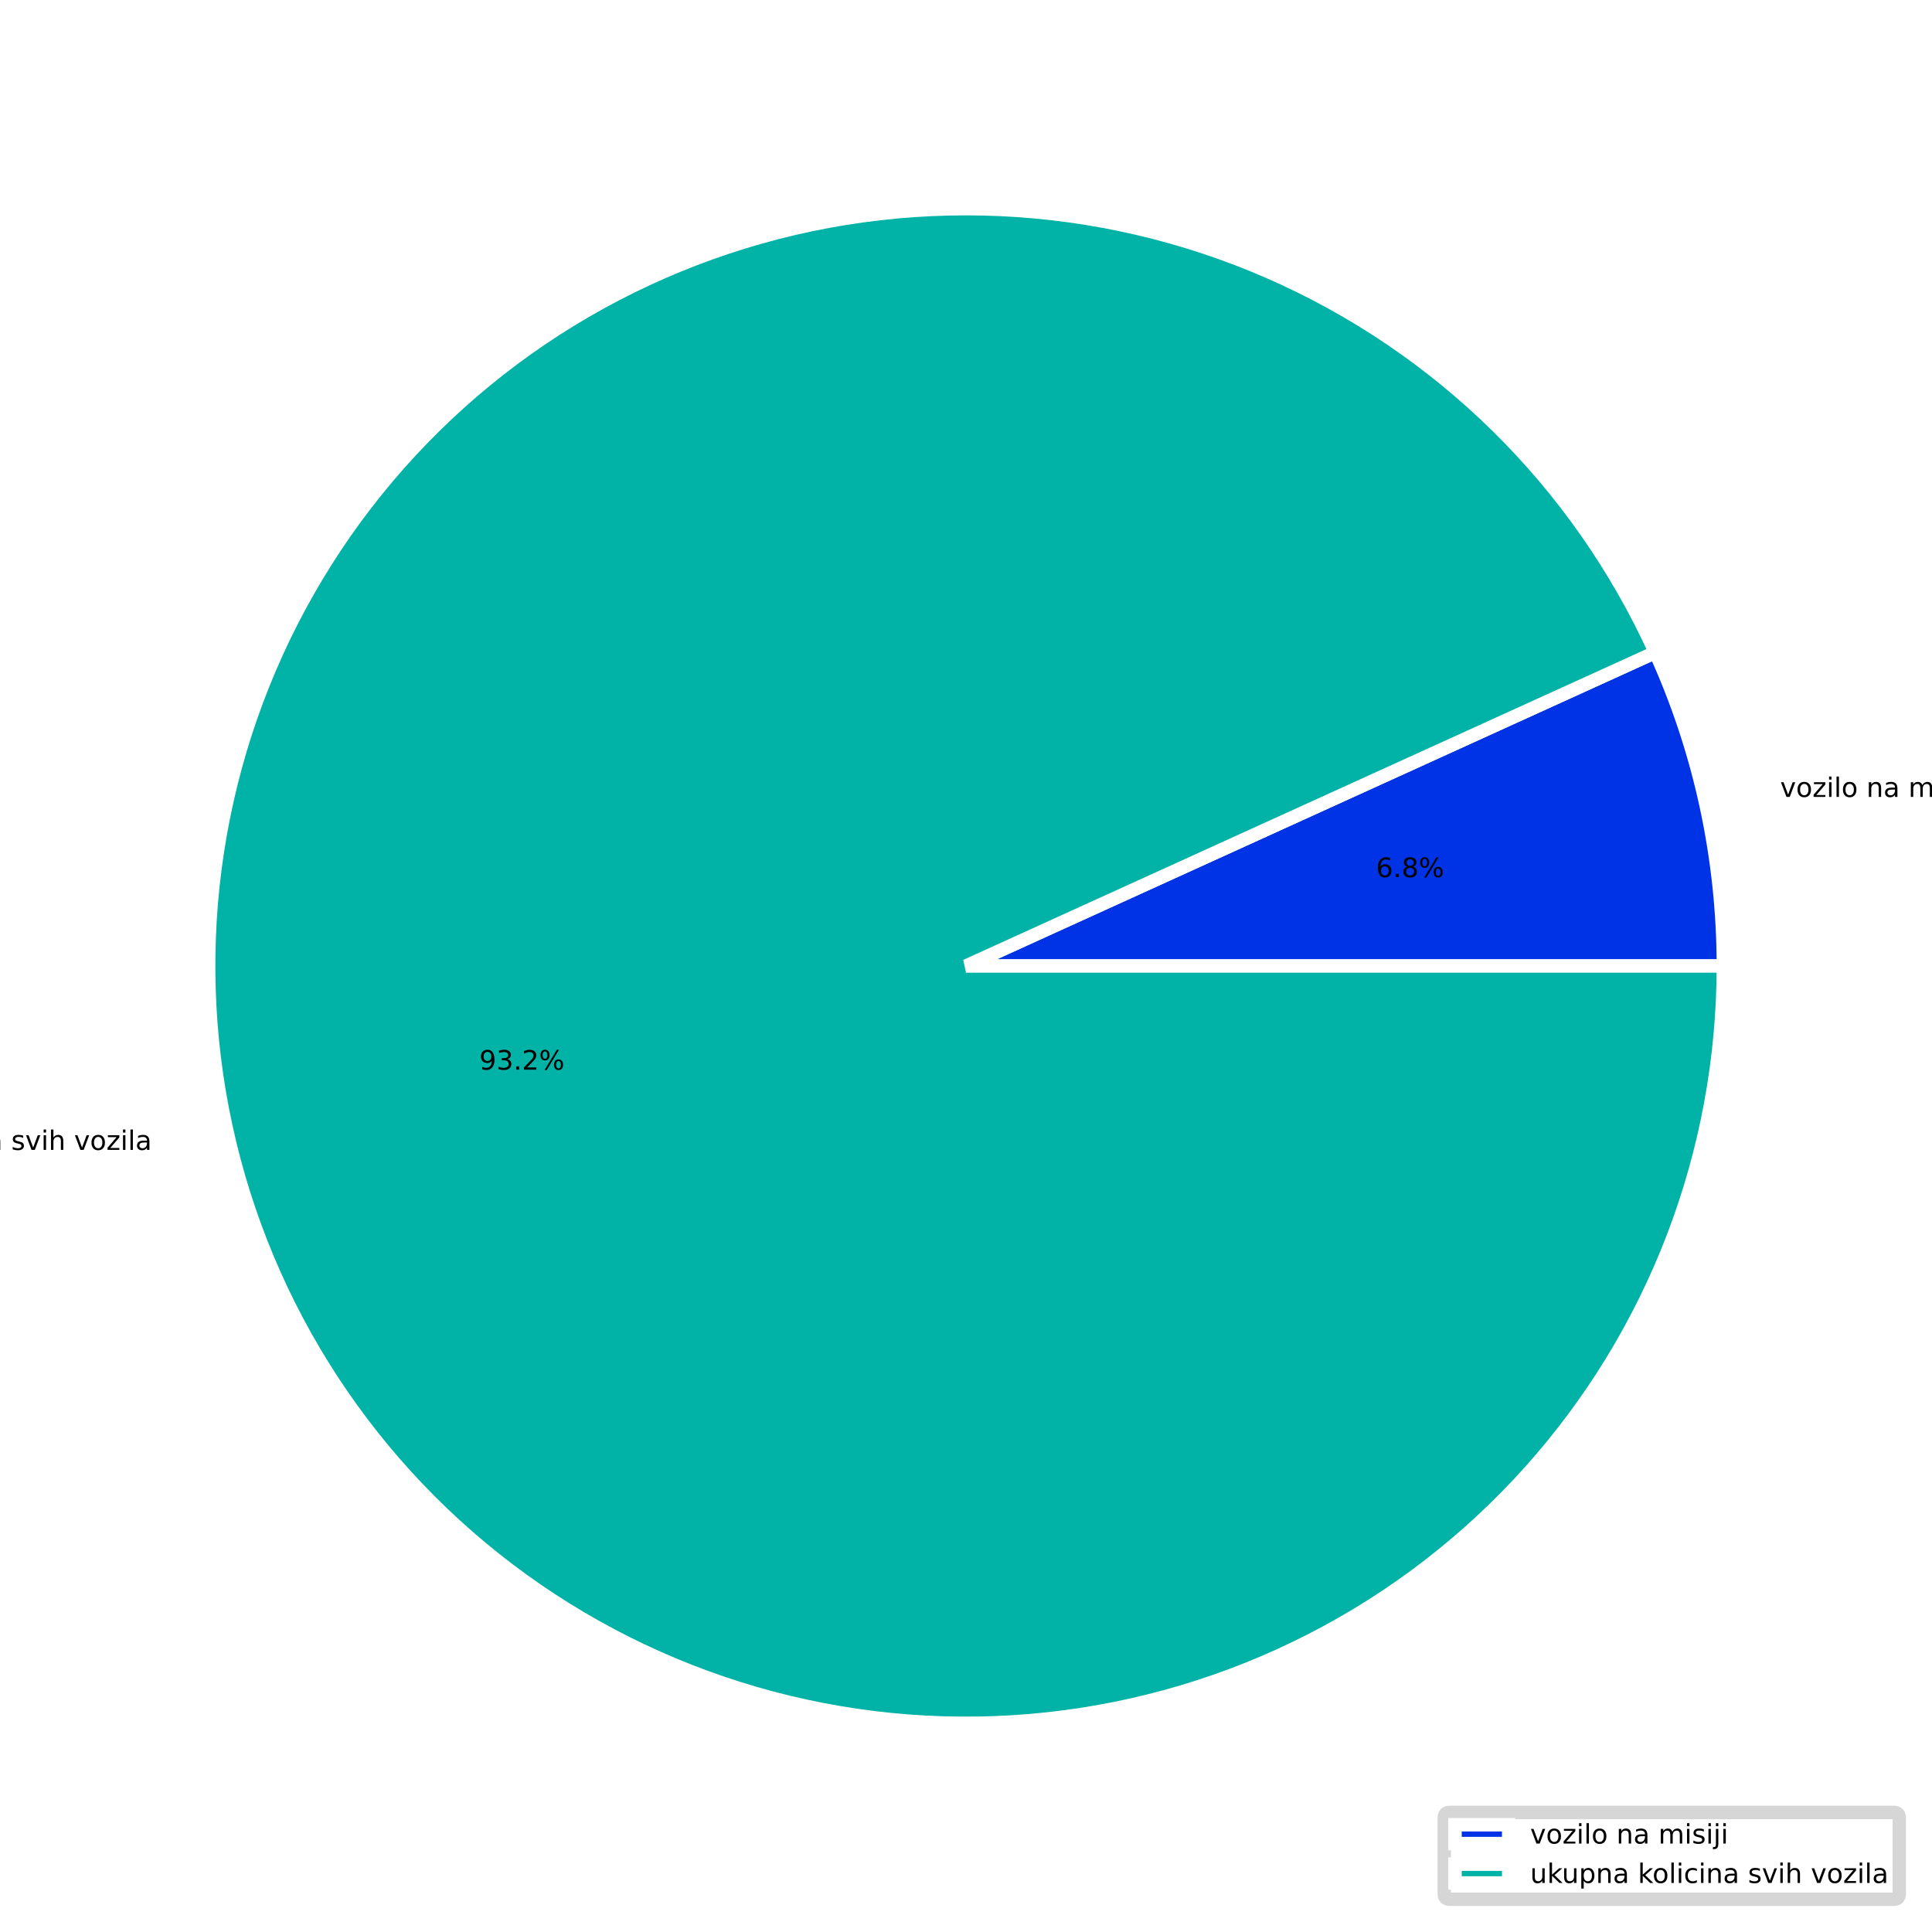
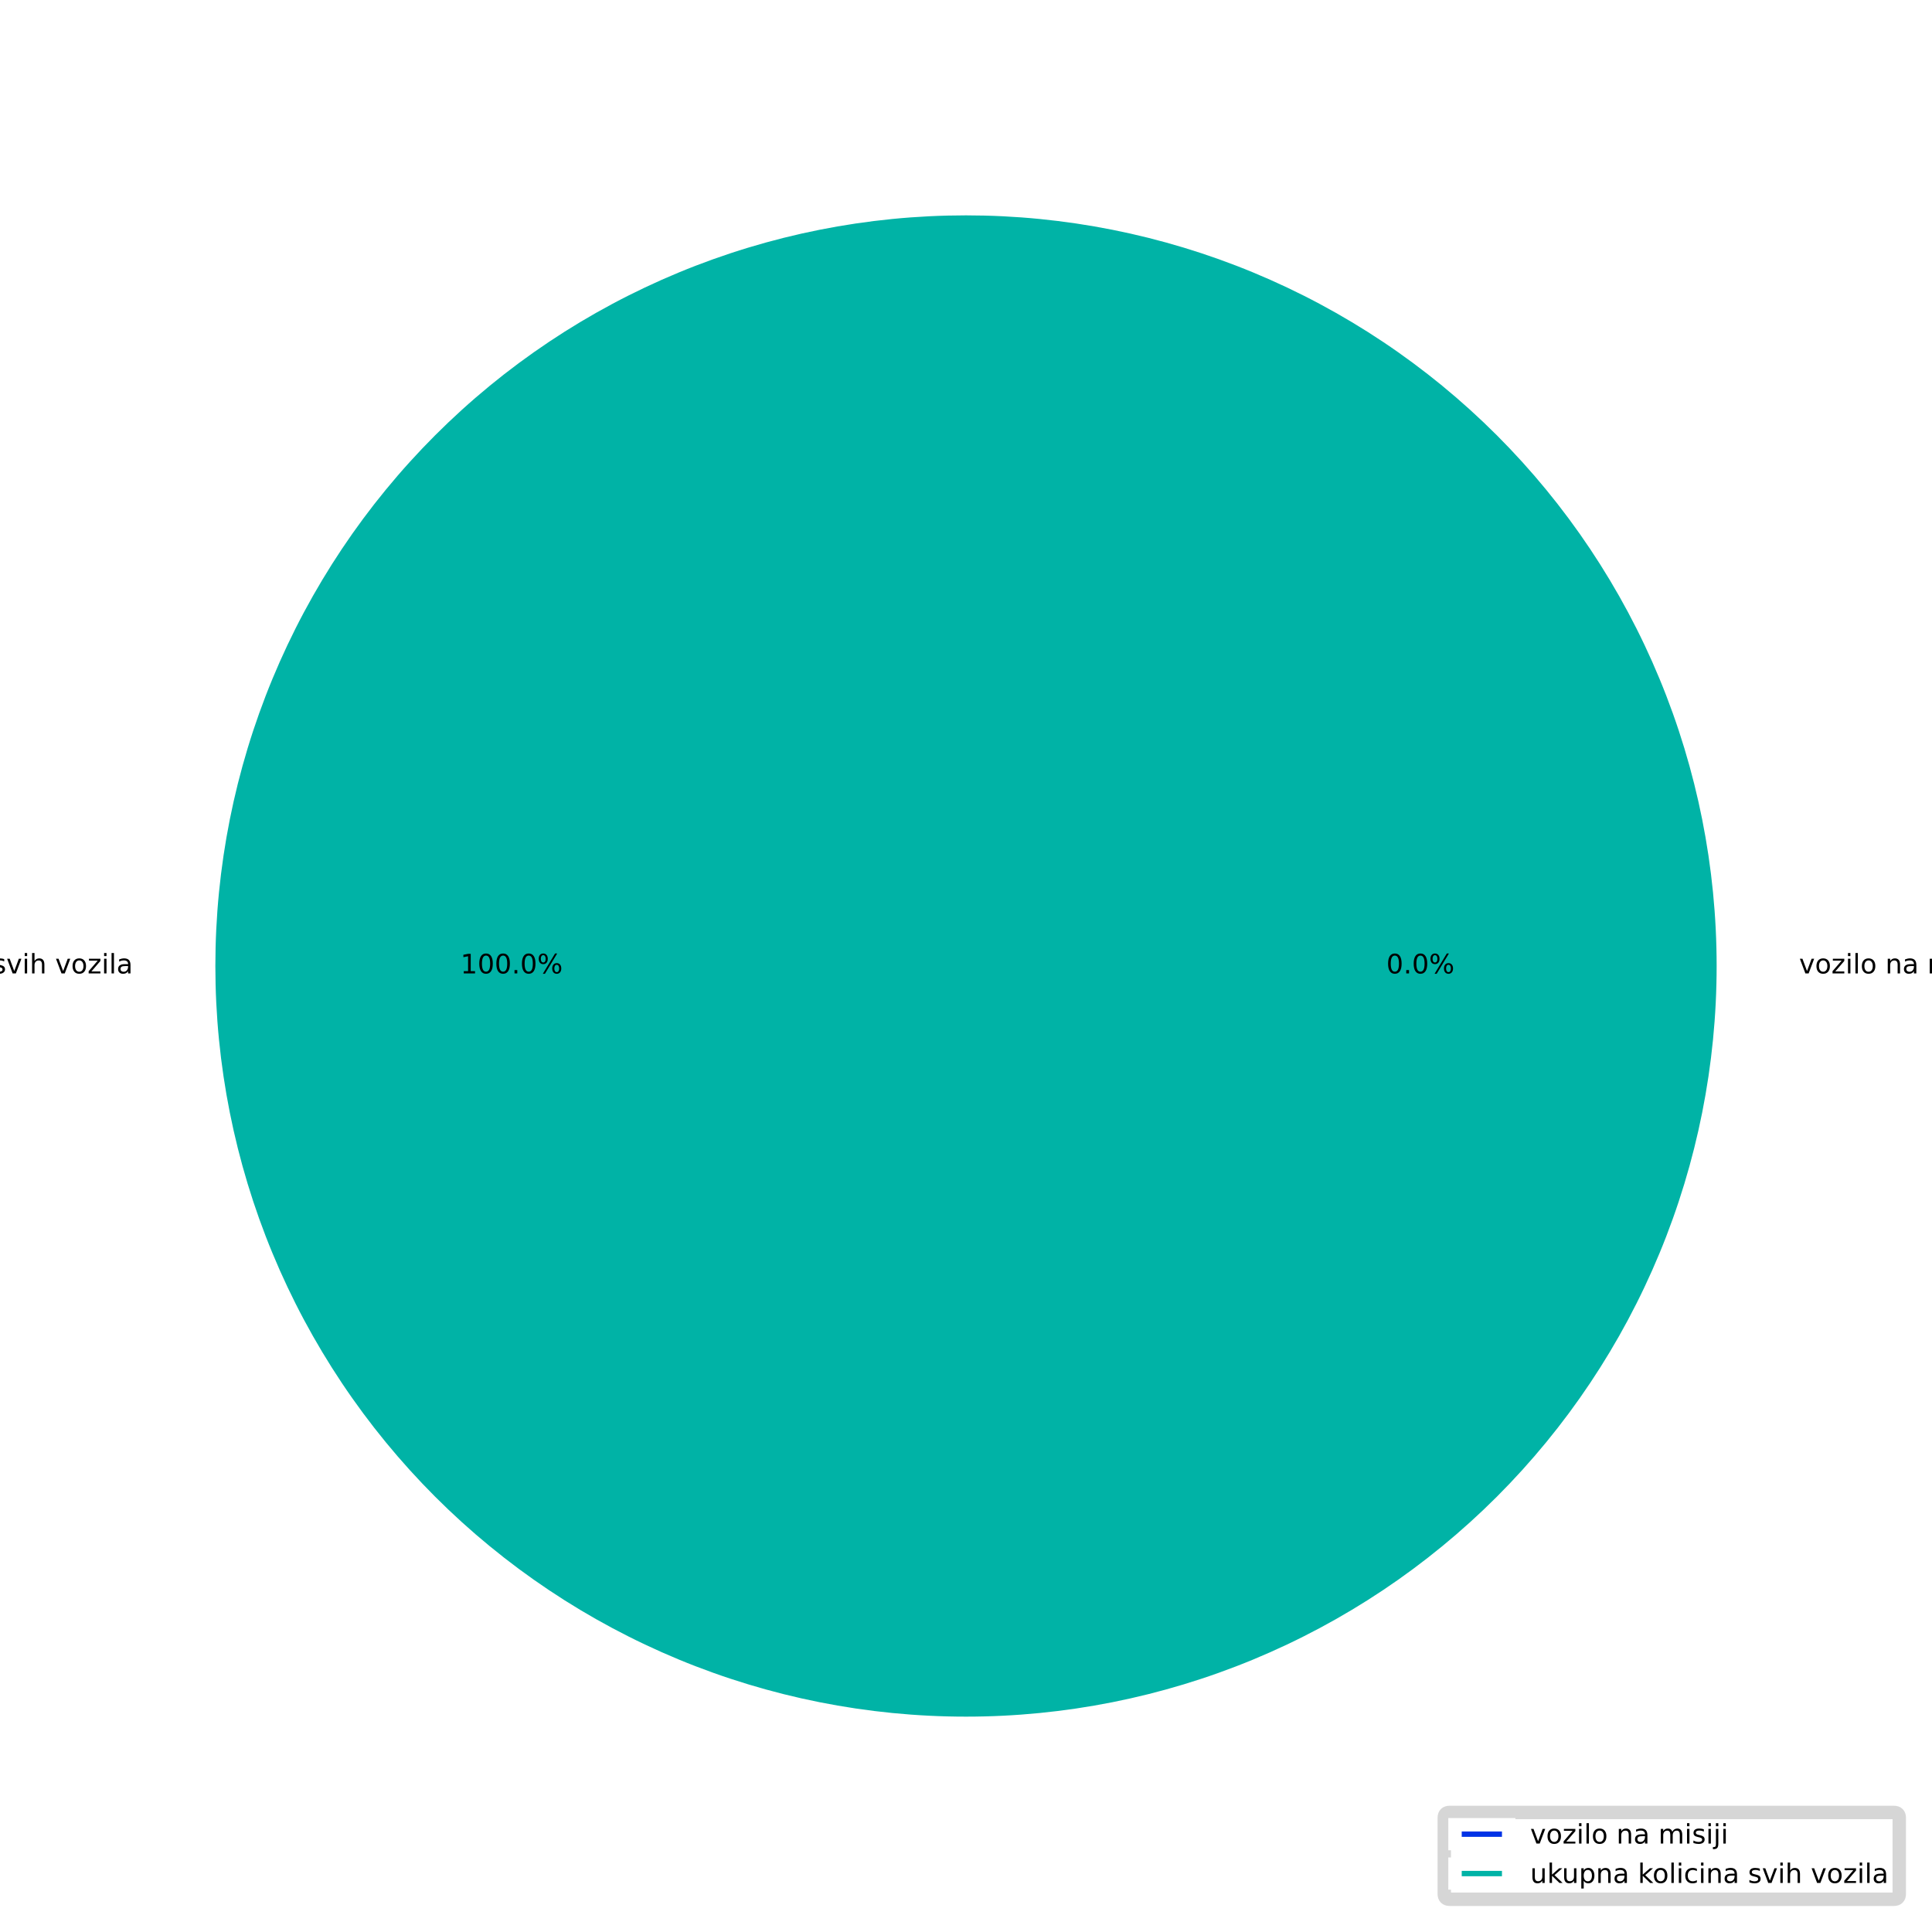
<svg xmlns="http://www.w3.org/2000/svg" xmlns:xlink="http://www.w3.org/1999/xlink" width="144pt" height="144pt" viewBox="0 0 144 144" version="1.1">
  <defs>
    <style type="text/css">*{stroke-linejoin: round; stroke-linecap: butt}</style>
  </defs>
  <g id="figure_1">
    <g id="patch_1">
      <path d="M 0 144  L 144 144  L 144 0  L 0 0  z " style="fill: #ffffff" />
    </g>
    <g id="axes_1">
      <g id="matplotlib.axis_1" />
      <g id="matplotlib.axis_2" />
      <g id="patch_2">
-         <path d="M 128.448 72  C 128.448 67.979 128.018 63.97 127.167 60.041  C 126.315 56.112 125.046 52.285 123.381 48.625  L 72 72  L 128.448 72  z " style="fill: #0033e6; stroke: #ffffff; stroke-linejoin: miter" />
+         <path d="M 128.448 72  C 128.448 72 128.448 72 128.448 72  L 72 72  L 128.448 72  z " style="fill: #0033e6; stroke: #ffffff; stroke-linejoin: miter" />
      </g>
      <g id="patch_3">
-         <path d="M 123.381 48.625  C 120.521 42.339 116.532 36.631 111.612 31.784  C 106.691 26.938 100.923 23.036 94.595 20.271  C 88.266 17.507 81.483 15.927 74.585 15.611  C 67.686 15.295 60.787 16.248 54.232 18.421  C 47.677 20.595 41.576 23.954 36.233 28.329  C 30.89 32.705 26.396 38.025 22.973 44.023  C 19.55 50.021 17.257 56.597 16.207 63.423  C 15.158 70.249 15.37 77.21 16.833 83.959  C 18.296 90.708 20.986 97.132 24.768 102.911  C 28.549 108.689 33.36 113.725 38.959 117.768  C 44.558 121.81 50.852 124.791 57.528 126.561  C 64.203 128.332 71.147 128.862 78.014 128.127  C 84.88 127.391 91.554 125.401 97.703 122.257  C 103.852 119.112 109.371 114.866 113.987 109.729  C 118.603 104.592 122.237 98.651 124.709 92.203  C 127.181 85.754 128.448 78.906 128.448 72  L 72 72  L 123.381 48.625  z " style="fill: #00b3a6; stroke: #ffffff; stroke-linejoin: miter" />
+         <path d="M 128.448 72  C 128.448 64.587 126.988 57.247 124.151 50.398  C 121.314 43.55 117.156 37.327 111.915 32.085  C 106.673 26.844 100.45 22.686 93.602 19.849  C 86.753 17.012 79.413 15.552 72 15.552  C 64.587 15.552 57.247 17.012 50.398 19.849  C 43.55 22.686 37.327 26.844 32.085 32.085  C 26.844 37.327 22.686 43.55 19.849 50.398  C 17.012 57.247 15.552 64.587 15.552 72  C 15.552 79.413 17.012 86.753 19.849 93.602  C 22.686 100.45 26.844 106.673 32.085 111.915  C 37.327 117.156 43.55 121.314 50.398 124.151  C 57.247 126.988 64.587 128.448 72 128.448  C 79.413 128.448 86.753 126.988 93.602 124.151  C 100.45 121.314 106.673 117.156 111.915 111.915  C 117.156 106.673 121.314 100.45 124.151 93.602  C 126.988 86.753 128.448 79.413 128.448 72  M 72 72  M 128.448 72  z " style="fill: #00b3a6; stroke: #ffffff; stroke-linejoin: miter" />
      </g>
      <g id="text_1">
-         <g transform="translate(132.6833 59.39704) scale(0.02 -0.02)">
+         <g transform="translate(134.0928 72.55187) scale(0.02 -0.02)">
          <defs>
            <path id="DejaVuSans-76" d="M 191 3500  L 800 3500  L 1894 563  L 2988 3500  L 3597 3500  L 2284 0  L 1503 0  L 191 3500  z " transform="scale(0.015625)" />
            <path id="DejaVuSans-6f" d="M 1959 3097  Q 1497 3097 1228 2736  Q 959 2375 959 1747  Q 959 1119 1226 758  Q 1494 397 1959 397  Q 2419 397 2687 759  Q 2956 1122 2956 1747  Q 2956 2369 2687 2733  Q 2419 3097 1959 3097  z M 1959 3584  Q 2709 3584 3137 3096  Q 3566 2609 3566 1747  Q 3566 888 3137 398  Q 2709 -91 1959 -91  Q 1206 -91 779 398  Q 353 888 353 1747  Q 353 2609 779 3096  Q 1206 3584 1959 3584  z " transform="scale(0.015625)" />
            <path id="DejaVuSans-7a" d="M 353 3500  L 3084 3500  L 3084 2975  L 922 459  L 3084 459  L 3084 0  L 275 0  L 275 525  L 2438 3041  L 353 3041  L 353 3500  z " transform="scale(0.015625)" />
            <path id="DejaVuSans-69" d="M 603 3500  L 1178 3500  L 1178 0  L 603 0  L 603 3500  z M 603 4863  L 1178 4863  L 1178 4134  L 603 4134  L 603 4863  z " transform="scale(0.015625)" />
            <path id="DejaVuSans-6c" d="M 603 4863  L 1178 4863  L 1178 0  L 603 0  L 603 4863  z " transform="scale(0.015625)" />
            <path id="DejaVuSans-20" transform="scale(0.015625)" />
            <path id="DejaVuSans-6e" d="M 3513 2113  L 3513 0  L 2938 0  L 2938 2094  Q 2938 2591 2744 2837  Q 2550 3084 2163 3084  Q 1697 3084 1428 2787  Q 1159 2491 1159 1978  L 1159 0  L 581 0  L 581 3500  L 1159 3500  L 1159 2956  Q 1366 3272 1645 3428  Q 1925 3584 2291 3584  Q 2894 3584 3203 3211  Q 3513 2838 3513 2113  z " transform="scale(0.015625)" />
            <path id="DejaVuSans-61" d="M 2194 1759  Q 1497 1759 1228 1600  Q 959 1441 959 1056  Q 959 750 1161 570  Q 1363 391 1709 391  Q 2188 391 2477 730  Q 2766 1069 2766 1631  L 2766 1759  L 2194 1759  z M 3341 1997  L 3341 0  L 2766 0  L 2766 531  Q 2569 213 2275 61  Q 1981 -91 1556 -91  Q 1019 -91 701 211  Q 384 513 384 1019  Q 384 1609 779 1909  Q 1175 2209 1959 2209  L 2766 2209  L 2766 2266  Q 2766 2663 2505 2880  Q 2244 3097 1772 3097  Q 1472 3097 1187 3025  Q 903 2953 641 2809  L 641 3341  Q 956 3463 1253 3523  Q 1550 3584 1831 3584  Q 2591 3584 2966 3190  Q 3341 2797 3341 1997  z " transform="scale(0.015625)" />
            <path id="DejaVuSans-6d" d="M 3328 2828  Q 3544 3216 3844 3400  Q 4144 3584 4550 3584  Q 5097 3584 5394 3201  Q 5691 2819 5691 2113  L 5691 0  L 5113 0  L 5113 2094  Q 5113 2597 4934 2840  Q 4756 3084 4391 3084  Q 3944 3084 3684 2787  Q 3425 2491 3425 1978  L 3425 0  L 2847 0  L 2847 2094  Q 2847 2600 2669 2842  Q 2491 3084 2119 3084  Q 1678 3084 1418 2786  Q 1159 2488 1159 1978  L 1159 0  L 581 0  L 581 3500  L 1159 3500  L 1159 2956  Q 1356 3278 1631 3431  Q 1906 3584 2284 3584  Q 2666 3584 2933 3390  Q 3200 3197 3328 2828  z " transform="scale(0.015625)" />
            <path id="DejaVuSans-73" d="M 2834 3397  L 2834 2853  Q 2591 2978 2328 3040  Q 2066 3103 1784 3103  Q 1356 3103 1142 2972  Q 928 2841 928 2578  Q 928 2378 1081 2264  Q 1234 2150 1697 2047  L 1894 2003  Q 2506 1872 2764 1633  Q 3022 1394 3022 966  Q 3022 478 2636 193  Q 2250 -91 1575 -91  Q 1294 -91 989 -36  Q 684 19 347 128  L 347 722  Q 666 556 975 473  Q 1284 391 1588 391  Q 1994 391 2212 530  Q 2431 669 2431 922  Q 2431 1156 2273 1281  Q 2116 1406 1581 1522  L 1381 1569  Q 847 1681 609 1914  Q 372 2147 372 2553  Q 372 3047 722 3315  Q 1072 3584 1716 3584  Q 2034 3584 2315 3537  Q 2597 3491 2834 3397  z " transform="scale(0.015625)" />
            <path id="DejaVuSans-6a" d="M 603 3500  L 1178 3500  L 1178 -63  Q 1178 -731 923 -1031  Q 669 -1331 103 -1331  L -116 -1331  L -116 -844  L 38 -844  Q 366 -844 484 -692  Q 603 -541 603 -63  L 603 3500  z M 603 4863  L 1178 4863  L 1178 4134  L 603 4134  L 603 4863  z " transform="scale(0.015625)" />
          </defs>
          <use xlink:href="#DejaVuSans-76" />
          <use xlink:href="#DejaVuSans-6f" x="59.18" />
          <use xlink:href="#DejaVuSans-7a" x="120.361" />
          <use xlink:href="#DejaVuSans-69" x="172.852" />
          <use xlink:href="#DejaVuSans-6c" x="200.635" />
          <use xlink:href="#DejaVuSans-6f" x="228.418" />
          <use xlink:href="#DejaVuSans-20" x="289.6" />
          <use xlink:href="#DejaVuSans-6e" x="321.387" />
          <use xlink:href="#DejaVuSans-61" x="384.766" />
          <use xlink:href="#DejaVuSans-20" x="446.045" />
          <use xlink:href="#DejaVuSans-6d" x="477.832" />
          <use xlink:href="#DejaVuSans-69" x="575.244" />
          <use xlink:href="#DejaVuSans-73" x="603.027" />
          <use xlink:href="#DejaVuSans-69" x="655.127" />
          <use xlink:href="#DejaVuSans-6a" x="682.91" />
          <use xlink:href="#DejaVuSans-69" x="710.693" />
        </g>
      </g>
      <g id="text_2">
-         <g transform="translate(102.5595 65.37651) scale(0.02 -0.02)">
+         <g transform="translate(103.3283 72.55187) scale(0.02 -0.02)">
          <defs>
-             <path id="DejaVuSans-36" d="M 2113 2584  Q 1688 2584 1439 2293  Q 1191 2003 1191 1497  Q 1191 994 1439 701  Q 1688 409 2113 409  Q 2538 409 2786 701  Q 3034 994 3034 1497  Q 3034 2003 2786 2293  Q 2538 2584 2113 2584  z M 3366 4563  L 3366 3988  Q 3128 4100 2886 4159  Q 2644 4219 2406 4219  Q 1781 4219 1451 3797  Q 1122 3375 1075 2522  Q 1259 2794 1537 2939  Q 1816 3084 2150 3084  Q 2853 3084 3261 2657  Q 3669 2231 3669 1497  Q 3669 778 3244 343  Q 2819 -91 2113 -91  Q 1303 -91 875 529  Q 447 1150 447 2328  Q 447 3434 972 4092  Q 1497 4750 2381 4750  Q 2619 4750 2861 4703  Q 3103 4656 3366 4563  z " transform="scale(0.015625)" />
+             <path id="DejaVuSans-30" d="M 2034 4250  Q 1547 4250 1301 3770  Q 1056 3291 1056 2328  Q 1056 1369 1301 889  Q 1547 409 2034 409  Q 2525 409 2770 889  Q 3016 1369 3016 2328  Q 3016 3291 2770 3770  Q 2525 4250 2034 4250  z M 2034 4750  Q 2819 4750 3233 4129  Q 3647 3509 3647 2328  Q 3647 1150 3233 529  Q 2819 -91 2034 -91  Q 1250 -91 836 529  Q 422 1150 422 2328  Q 422 3509 836 4129  Q 1250 4750 2034 4750  z " transform="scale(0.015625)" />
            <path id="DejaVuSans-2e" d="M 684 794  L 1344 794  L 1344 0  L 684 0  L 684 794  z " transform="scale(0.015625)" />
-             <path id="DejaVuSans-38" d="M 2034 2216  Q 1584 2216 1326 1975  Q 1069 1734 1069 1313  Q 1069 891 1326 650  Q 1584 409 2034 409  Q 2484 409 2743 651  Q 3003 894 3003 1313  Q 3003 1734 2745 1975  Q 2488 2216 2034 2216  z M 1403 2484  Q 997 2584 770 2862  Q 544 3141 544 3541  Q 544 4100 942 4425  Q 1341 4750 2034 4750  Q 2731 4750 3128 4425  Q 3525 4100 3525 3541  Q 3525 3141 3298 2862  Q 3072 2584 2669 2484  Q 3125 2378 3379 2068  Q 3634 1759 3634 1313  Q 3634 634 3220 271  Q 2806 -91 2034 -91  Q 1263 -91 848 271  Q 434 634 434 1313  Q 434 1759 690 2068  Q 947 2378 1403 2484  z M 1172 3481  Q 1172 3119 1398 2916  Q 1625 2713 2034 2713  Q 2441 2713 2670 2916  Q 2900 3119 2900 3481  Q 2900 3844 2670 4047  Q 2441 4250 2034 4250  Q 1625 4250 1398 4047  Q 1172 3844 1172 3481  z " transform="scale(0.015625)" />
            <path id="DejaVuSans-25" d="M 4653 2053  Q 4381 2053 4226 1822  Q 4072 1591 4072 1178  Q 4072 772 4226 539  Q 4381 306 4653 306  Q 4919 306 5073 539  Q 5228 772 5228 1178  Q 5228 1588 5073 1820  Q 4919 2053 4653 2053  z M 4653 2450  Q 5147 2450 5437 2106  Q 5728 1763 5728 1178  Q 5728 594 5436 251  Q 5144 -91 4653 -91  Q 4153 -91 3862 251  Q 3572 594 3572 1178  Q 3572 1766 3864 2108  Q 4156 2450 4653 2450  z M 1428 4353  Q 1159 4353 1004 4120  Q 850 3888 850 3481  Q 850 3069 1003 2837  Q 1156 2606 1428 2606  Q 1700 2606 1854 2837  Q 2009 3069 2009 3481  Q 2009 3884 1853 4118  Q 1697 4353 1428 4353  z M 4250 4750  L 4750 4750  L 1831 -91  L 1331 -91  L 4250 4750  z M 1428 4750  Q 1922 4750 2215 4408  Q 2509 4066 2509 3481  Q 2509 2891 2217 2550  Q 1925 2209 1428 2209  Q 931 2209 642 2551  Q 353 2894 353 3481  Q 353 4063 643 4406  Q 934 4750 1428 4750  z " transform="scale(0.015625)" />
          </defs>
-           <use xlink:href="#DejaVuSans-36" />
+           <use xlink:href="#DejaVuSans-30" />
          <use xlink:href="#DejaVuSans-2e" x="63.623" />
-           <use xlink:href="#DejaVuSans-38" x="95.41" />
+           <use xlink:href="#DejaVuSans-30" x="95.41" />
          <use xlink:href="#DejaVuSans-25" x="159.033" />
        </g>
      </g>
      <g id="text_3">
-         <g transform="translate(-15.39551 85.70671) scale(0.02 -0.02)">
+         <g transform="translate(-16.80499 72.55187) scale(0.02 -0.02)">
          <defs>
            <path id="DejaVuSans-75" d="M 544 1381  L 544 3500  L 1119 3500  L 1119 1403  Q 1119 906 1312 657  Q 1506 409 1894 409  Q 2359 409 2629 706  Q 2900 1003 2900 1516  L 2900 3500  L 3475 3500  L 3475 0  L 2900 0  L 2900 538  Q 2691 219 2414 64  Q 2138 -91 1772 -91  Q 1169 -91 856 284  Q 544 659 544 1381  z M 1991 3584  L 1991 3584  z " transform="scale(0.015625)" />
            <path id="DejaVuSans-6b" d="M 581 4863  L 1159 4863  L 1159 1991  L 2875 3500  L 3609 3500  L 1753 1863  L 3688 0  L 2938 0  L 1159 1709  L 1159 0  L 581 0  L 581 4863  z " transform="scale(0.015625)" />
            <path id="DejaVuSans-70" d="M 1159 525  L 1159 -1331  L 581 -1331  L 581 3500  L 1159 3500  L 1159 2969  Q 1341 3281 1617 3432  Q 1894 3584 2278 3584  Q 2916 3584 3314 3078  Q 3713 2572 3713 1747  Q 3713 922 3314 415  Q 2916 -91 2278 -91  Q 1894 -91 1617 61  Q 1341 213 1159 525  z M 3116 1747  Q 3116 2381 2855 2742  Q 2594 3103 2138 3103  Q 1681 3103 1420 2742  Q 1159 2381 1159 1747  Q 1159 1113 1420 752  Q 1681 391 2138 391  Q 2594 391 2855 752  Q 3116 1113 3116 1747  z " transform="scale(0.015625)" />
            <path id="DejaVuSans-63" d="M 3122 3366  L 3122 2828  Q 2878 2963 2633 3030  Q 2388 3097 2138 3097  Q 1578 3097 1268 2742  Q 959 2388 959 1747  Q 959 1106 1268 751  Q 1578 397 2138 397  Q 2388 397 2633 464  Q 2878 531 3122 666  L 3122 134  Q 2881 22 2623 -34  Q 2366 -91 2075 -91  Q 1284 -91 818 406  Q 353 903 353 1747  Q 353 2603 823 3093  Q 1294 3584 2113 3584  Q 2378 3584 2631 3529  Q 2884 3475 3122 3366  z " transform="scale(0.015625)" />
            <path id="DejaVuSans-68" d="M 3513 2113  L 3513 0  L 2938 0  L 2938 2094  Q 2938 2591 2744 2837  Q 2550 3084 2163 3084  Q 1697 3084 1428 2787  Q 1159 2491 1159 1978  L 1159 0  L 581 0  L 581 4863  L 1159 4863  L 1159 2956  Q 1366 3272 1645 3428  Q 1925 3584 2291 3584  Q 2894 3584 3203 3211  Q 3513 2838 3513 2113  z " transform="scale(0.015625)" />
          </defs>
          <use xlink:href="#DejaVuSans-75" />
          <use xlink:href="#DejaVuSans-6b" x="63.379" />
          <use xlink:href="#DejaVuSans-75" x="118.164" />
          <use xlink:href="#DejaVuSans-70" x="181.543" />
          <use xlink:href="#DejaVuSans-6e" x="245.02" />
          <use xlink:href="#DejaVuSans-61" x="308.398" />
          <use xlink:href="#DejaVuSans-20" x="369.678" />
          <use xlink:href="#DejaVuSans-6b" x="401.465" />
          <use xlink:href="#DejaVuSans-6f" x="455.75" />
          <use xlink:href="#DejaVuSans-6c" x="516.932" />
          <use xlink:href="#DejaVuSans-69" x="544.715" />
          <use xlink:href="#DejaVuSans-63" x="572.498" />
          <use xlink:href="#DejaVuSans-69" x="627.479" />
          <use xlink:href="#DejaVuSans-6e" x="655.262" />
          <use xlink:href="#DejaVuSans-61" x="718.641" />
          <use xlink:href="#DejaVuSans-20" x="779.92" />
          <use xlink:href="#DejaVuSans-73" x="811.707" />
          <use xlink:href="#DejaVuSans-76" x="863.807" />
          <use xlink:href="#DejaVuSans-69" x="922.986" />
          <use xlink:href="#DejaVuSans-68" x="950.77" />
          <use xlink:href="#DejaVuSans-20" x="1014.148" />
          <use xlink:href="#DejaVuSans-76" x="1045.936" />
          <use xlink:href="#DejaVuSans-6f" x="1105.115" />
          <use xlink:href="#DejaVuSans-7a" x="1166.297" />
          <use xlink:href="#DejaVuSans-69" x="1218.787" />
          <use xlink:href="#DejaVuSans-6c" x="1246.57" />
          <use xlink:href="#DejaVuSans-61" x="1274.354" />
        </g>
      </g>
      <g id="text_4">
-         <g transform="translate(35.72328 79.72724) scale(0.02 -0.02)">
+         <g transform="translate(34.31823 72.55187) scale(0.02 -0.02)">
          <defs>
-             <path id="DejaVuSans-39" d="M 703 97  L 703 672  Q 941 559 1184 500  Q 1428 441 1663 441  Q 2288 441 2617 861  Q 2947 1281 2994 2138  Q 2813 1869 2534 1725  Q 2256 1581 1919 1581  Q 1219 1581 811 2004  Q 403 2428 403 3163  Q 403 3881 828 4315  Q 1253 4750 1959 4750  Q 2769 4750 3195 4129  Q 3622 3509 3622 2328  Q 3622 1225 3098 567  Q 2575 -91 1691 -91  Q 1453 -91 1209 -44  Q 966 3 703 97  z M 1959 2075  Q 2384 2075 2632 2365  Q 2881 2656 2881 3163  Q 2881 3666 2632 3958  Q 2384 4250 1959 4250  Q 1534 4250 1286 3958  Q 1038 3666 1038 3163  Q 1038 2656 1286 2365  Q 1534 2075 1959 2075  z " transform="scale(0.015625)" />
-             <path id="DejaVuSans-33" d="M 2597 2516  Q 3050 2419 3304 2112  Q 3559 1806 3559 1356  Q 3559 666 3084 287  Q 2609 -91 1734 -91  Q 1441 -91 1130 -33  Q 819 25 488 141  L 488 750  Q 750 597 1062 519  Q 1375 441 1716 441  Q 2309 441 2620 675  Q 2931 909 2931 1356  Q 2931 1769 2642 2001  Q 2353 2234 1838 2234  L 1294 2234  L 1294 2753  L 1863 2753  Q 2328 2753 2575 2939  Q 2822 3125 2822 3475  Q 2822 3834 2567 4026  Q 2313 4219 1838 4219  Q 1578 4219 1281 4162  Q 984 4106 628 3988  L 628 4550  Q 988 4650 1302 4700  Q 1616 4750 1894 4750  Q 2613 4750 3031 4423  Q 3450 4097 3450 3541  Q 3450 3153 3228 2886  Q 3006 2619 2597 2516  z " transform="scale(0.015625)" />
-             <path id="DejaVuSans-32" d="M 1228 531  L 3431 531  L 3431 0  L 469 0  L 469 531  Q 828 903 1448 1529  Q 2069 2156 2228 2338  Q 2531 2678 2651 2914  Q 2772 3150 2772 3378  Q 2772 3750 2511 3984  Q 2250 4219 1831 4219  Q 1534 4219 1204 4116  Q 875 4013 500 3803  L 500 4441  Q 881 4594 1212 4672  Q 1544 4750 1819 4750  Q 2544 4750 2975 4387  Q 3406 4025 3406 3419  Q 3406 3131 3298 2873  Q 3191 2616 2906 2266  Q 2828 2175 2409 1742  Q 1991 1309 1228 531  z " transform="scale(0.015625)" />
+             <path id="DejaVuSans-31" d="M 794 531  L 1825 531  L 1825 4091  L 703 3866  L 703 4441  L 1819 4666  L 2450 4666  L 2450 531  L 3481 531  L 3481 0  L 794 0  L 794 531  z " transform="scale(0.015625)" />
          </defs>
-           <use xlink:href="#DejaVuSans-39" />
-           <use xlink:href="#DejaVuSans-33" x="63.623" />
-           <use xlink:href="#DejaVuSans-2e" x="127.246" />
-           <use xlink:href="#DejaVuSans-32" x="159.033" />
-           <use xlink:href="#DejaVuSans-25" x="222.656" />
+           <use xlink:href="#DejaVuSans-31" />
+           <use xlink:href="#DejaVuSans-30" x="63.623" />
+           <use xlink:href="#DejaVuSans-30" x="127.246" />
+           <use xlink:href="#DejaVuSans-2e" x="190.869" />
+           <use xlink:href="#DejaVuSans-30" x="222.656" />
+           <use xlink:href="#DejaVuSans-25" x="286.279" />
        </g>
      </g>
      <g id="legend_1">
        <g id="patch_4">
          <path d="M 108.048 141.56  L 141.16 141.56  Q 141.56 141.56 141.56 141.16  L 141.56 135.489  Q 141.56 135.089 141.16 135.089  L 108.048 135.089  Q 107.648 135.089 107.648 135.489  L 107.648 141.16  Q 107.648 141.56 108.048 141.56  z " style="fill: #ffffff; opacity: 0.8; stroke: #cccccc; stroke-linejoin: miter" />
        </g>
        <g id="patch_5">
          <path d="M 108.448 137.408  L 112.448 137.408  L 112.448 136.008  L 108.448 136.008  z " style="fill: #0033e6; stroke: #ffffff; stroke-linejoin: miter" />
        </g>
        <g id="text_5">
          <g transform="translate(114.0478 137.4084) scale(0.02 -0.02)">
            <use xlink:href="#DejaVuSans-76" />
            <use xlink:href="#DejaVuSans-6f" x="59.18" />
            <use xlink:href="#DejaVuSans-7a" x="120.361" />
            <use xlink:href="#DejaVuSans-69" x="172.852" />
            <use xlink:href="#DejaVuSans-6c" x="200.635" />
            <use xlink:href="#DejaVuSans-6f" x="228.418" />
            <use xlink:href="#DejaVuSans-20" x="289.6" />
            <use xlink:href="#DejaVuSans-6e" x="321.387" />
            <use xlink:href="#DejaVuSans-61" x="384.766" />
            <use xlink:href="#DejaVuSans-20" x="446.045" />
            <use xlink:href="#DejaVuSans-6d" x="477.832" />
            <use xlink:href="#DejaVuSans-69" x="575.244" />
            <use xlink:href="#DejaVuSans-73" x="603.027" />
            <use xlink:href="#DejaVuSans-69" x="655.127" />
            <use xlink:href="#DejaVuSans-6a" x="682.91" />
            <use xlink:href="#DejaVuSans-69" x="710.693" />
          </g>
        </g>
        <g id="patch_6">
          <path d="M 108.448 140.344  L 112.448 140.344  L 112.448 138.944  L 108.448 138.944  z " style="fill: #00b3a6; stroke: #ffffff; stroke-linejoin: miter" />
        </g>
        <g id="text_6">
          <g transform="translate(114.0478 140.3441) scale(0.02 -0.02)">
            <use xlink:href="#DejaVuSans-75" />
            <use xlink:href="#DejaVuSans-6b" x="63.379" />
            <use xlink:href="#DejaVuSans-75" x="118.164" />
            <use xlink:href="#DejaVuSans-70" x="181.543" />
            <use xlink:href="#DejaVuSans-6e" x="245.02" />
            <use xlink:href="#DejaVuSans-61" x="308.398" />
            <use xlink:href="#DejaVuSans-20" x="369.678" />
            <use xlink:href="#DejaVuSans-6b" x="401.465" />
            <use xlink:href="#DejaVuSans-6f" x="455.75" />
            <use xlink:href="#DejaVuSans-6c" x="516.932" />
            <use xlink:href="#DejaVuSans-69" x="544.715" />
            <use xlink:href="#DejaVuSans-63" x="572.498" />
            <use xlink:href="#DejaVuSans-69" x="627.479" />
            <use xlink:href="#DejaVuSans-6e" x="655.262" />
            <use xlink:href="#DejaVuSans-61" x="718.641" />
            <use xlink:href="#DejaVuSans-20" x="779.92" />
            <use xlink:href="#DejaVuSans-73" x="811.707" />
            <use xlink:href="#DejaVuSans-76" x="863.807" />
            <use xlink:href="#DejaVuSans-69" x="922.986" />
            <use xlink:href="#DejaVuSans-68" x="950.77" />
            <use xlink:href="#DejaVuSans-20" x="1014.148" />
            <use xlink:href="#DejaVuSans-76" x="1045.936" />
            <use xlink:href="#DejaVuSans-6f" x="1105.115" />
            <use xlink:href="#DejaVuSans-7a" x="1166.297" />
            <use xlink:href="#DejaVuSans-69" x="1218.787" />
            <use xlink:href="#DejaVuSans-6c" x="1246.57" />
            <use xlink:href="#DejaVuSans-61" x="1274.354" />
          </g>
        </g>
      </g>
    </g>
  </g>
</svg>
